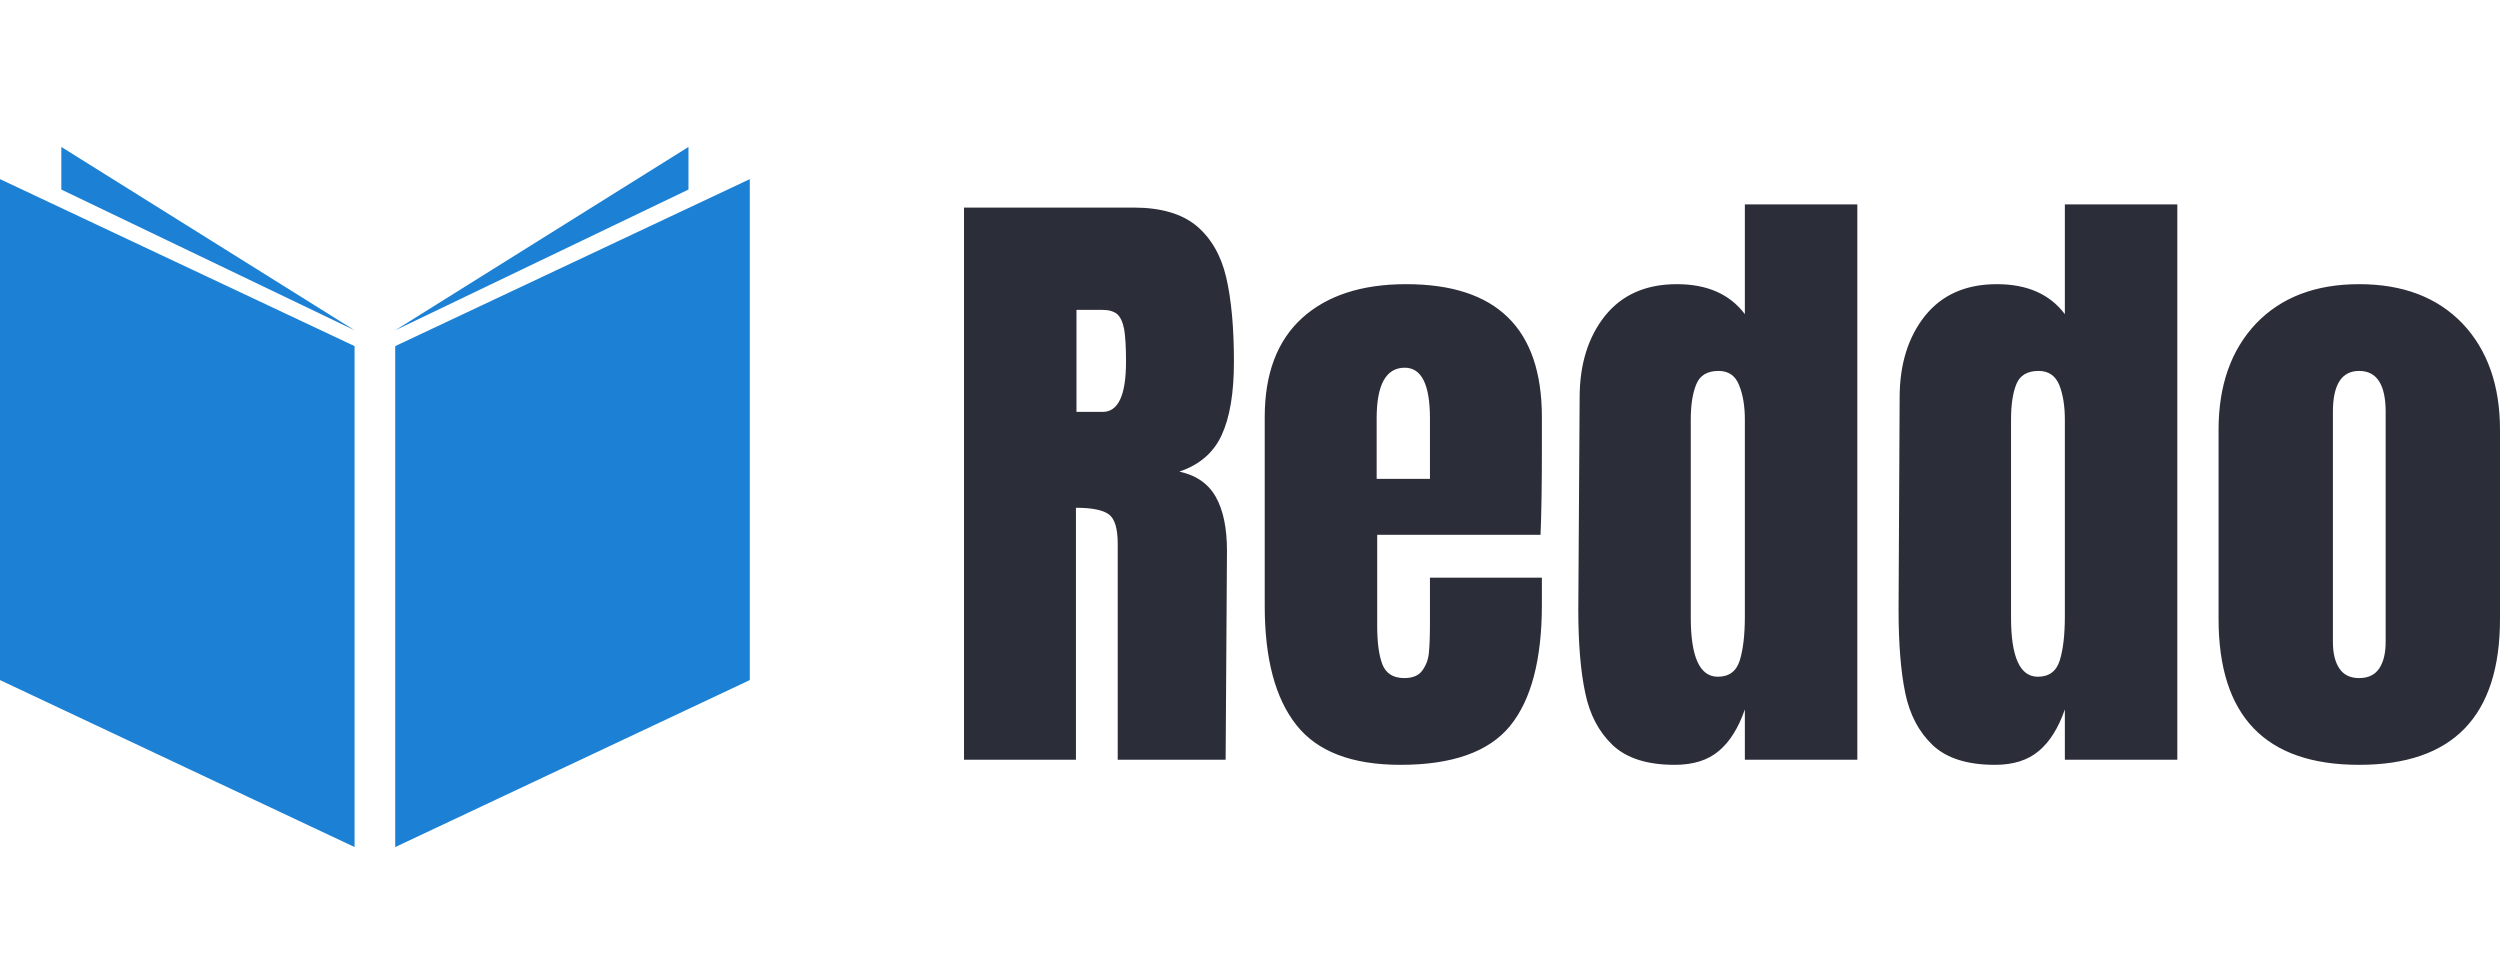
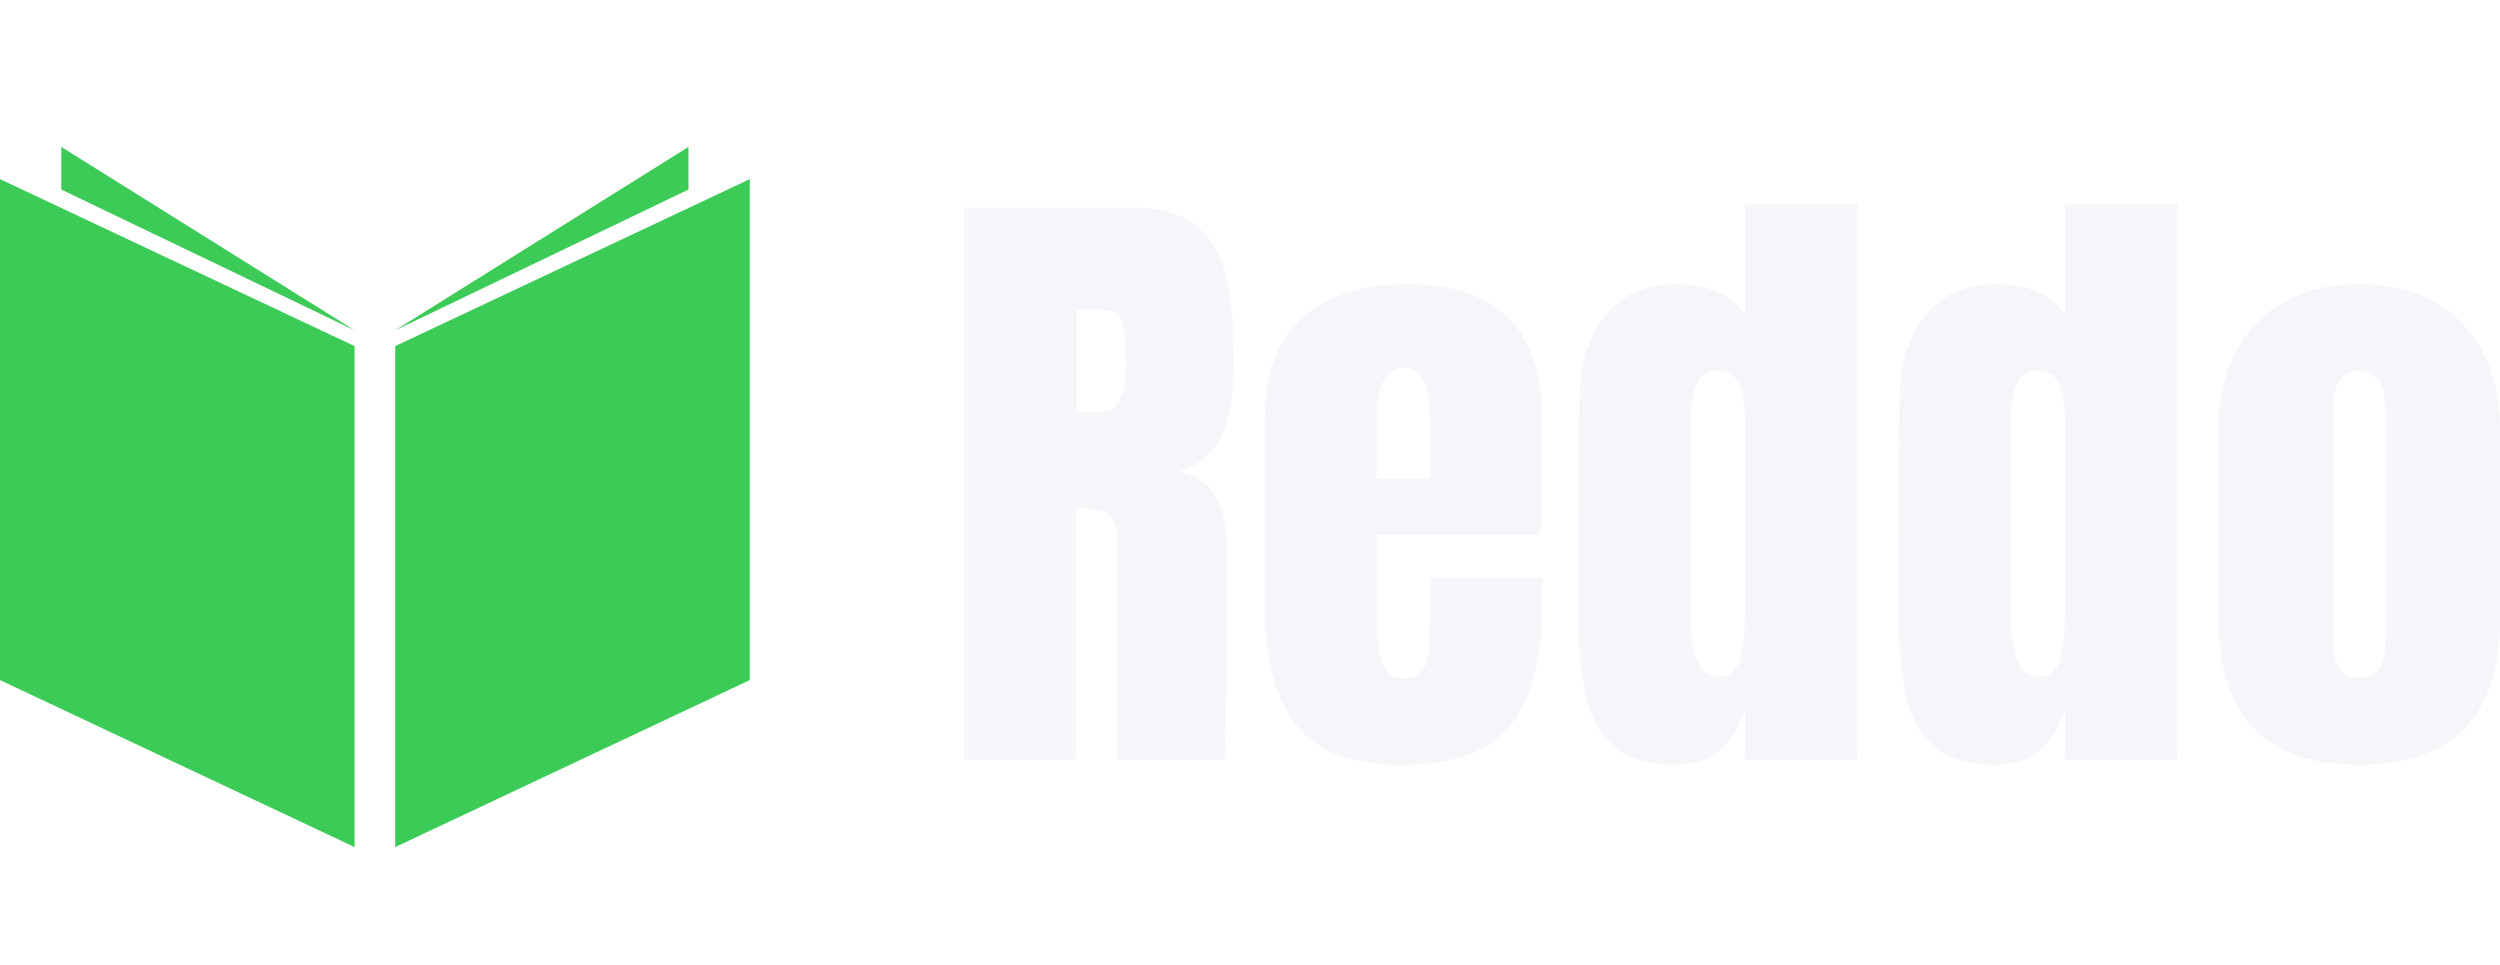
<svg xmlns="http://www.w3.org/2000/svg" viewBox="0 0 93.36 36" width="93.36" height="36">
-   <g fill="#1c81d4" color="#1c81d4" transform="translate(0 4) scale(0.2800001)">
+   <g fill="#3BCB56" color="#3BCB56" transform="translate(0 4) scale(0.2800001)">
    <svg width="100.0" height="100.0" x="0.0" y="0.0" viewBox="0 0 100 100">
      <polygon points="91.822,10.995 91.822,5.312 52.71,29.765 " />
      <polygon points="52.71,31.876 52.71,98.688 100,76.418 100,9.605 " />
      <polygon points="8.178,10.995 8.178,5.312 47.29,29.765 " />
      <polygon points="47.29,31.876 47.29,98.688 0,76.418 0,9.605 " />
    </svg>
  </g>
-   <path fill="#2b2d38" fill-rule="nonzero" d="M0 20.74L0 0.12L6.34 0.12Q7.85 0.12 8.68 0.80Q9.50 1.49 9.79 2.72Q10.08 3.96 10.08 5.88L10.08 5.88Q10.08 7.63 9.62 8.62Q9.17 9.60 8.04 9.98L8.04 9.98Q8.98 10.18 9.40 10.92Q9.82 11.66 9.82 12.94L9.82 12.94L9.77 20.74L5.74 20.74L5.74 12.67Q5.74 11.81 5.40 11.57Q5.06 11.33 4.18 11.33L4.18 11.33L4.18 20.74L0 20.74ZM4.20 7.75L5.18 7.75Q6.05 7.75 6.05 5.88L6.05 5.88Q6.05 5.06 5.98 4.66Q5.90 4.25 5.71 4.09Q5.52 3.94 5.16 3.94L5.16 3.94L4.20 3.94L4.20 7.75ZM16.30 20.93Q13.58 20.93 12.41 19.44Q11.23 17.95 11.23 15L11.23 15L11.23 7.94Q11.23 5.52 12.62 4.25Q14.02 2.98 16.51 2.98L16.51 2.98Q21.58 2.98 21.58 7.94L21.58 7.94L21.58 9.22Q21.58 11.14 21.53 12.34L21.53 12.34L15.43 12.34L15.43 15.74Q15.43 16.66 15.62 17.17Q15.82 17.69 16.44 17.69L16.44 17.69Q16.92 17.69 17.12 17.40Q17.33 17.11 17.36 16.74Q17.40 16.37 17.40 15.65L17.40 15.65L17.40 13.94L21.58 13.94L21.58 14.95Q21.58 18.02 20.39 19.48Q19.20 20.93 16.30 20.93L16.30 20.93ZM15.41 10.25L17.40 10.25L17.40 7.99Q17.40 6.10 16.46 6.10L16.46 6.10Q15.41 6.10 15.41 7.99L15.41 7.99L15.41 10.25ZM26.54 20.93Q25.01 20.93 24.23 20.20Q23.45 19.46 23.20 18.25Q22.94 17.04 22.94 15.14L22.94 15.14L22.99 7.22Q22.99 5.35 23.94 4.16Q24.89 2.98 26.62 2.98L26.62 2.98Q28.32 2.98 29.16 4.10L29.16 4.10L29.16 0L33.36 0L33.36 20.74L29.16 20.74L29.16 18.86Q28.80 19.90 28.19 20.41Q27.58 20.93 26.54 20.93L26.54 20.93ZM28.15 17.64Q28.78 17.64 28.97 17.03Q29.16 16.42 29.16 15.38L29.16 15.38L29.16 14.64L29.16 8.04Q29.16 7.27 28.94 6.74Q28.73 6.22 28.18 6.22L28.18 6.22Q27.55 6.22 27.35 6.71Q27.14 7.20 27.14 8.04L27.14 8.04L27.14 15.43Q27.14 17.64 28.15 17.64L28.15 17.64ZM38.50 20.93Q36.96 20.93 36.18 20.20Q35.40 19.46 35.15 18.25Q34.90 17.04 34.90 15.14L34.90 15.14L34.94 7.22Q34.94 5.35 35.89 4.16Q36.84 2.98 38.57 2.98L38.57 2.98Q40.27 2.98 41.11 4.10L41.11 4.10L41.11 0L45.31 0L45.31 20.74L41.11 20.74L41.11 18.86Q40.75 19.90 40.14 20.41Q39.53 20.93 38.50 20.93L38.50 20.93ZM40.10 17.64Q40.73 17.64 40.92 17.03Q41.11 16.42 41.11 15.38L41.11 15.38L41.11 14.64L41.11 8.04Q41.11 7.27 40.90 6.74Q40.68 6.22 40.13 6.22L40.13 6.22Q39.50 6.22 39.30 6.71Q39.10 7.20 39.10 8.04L39.10 8.04L39.10 15.43Q39.10 17.64 40.10 17.64L40.10 17.64ZM52.10 20.93Q46.85 20.93 46.85 15.48L46.85 15.48L46.85 8.42Q46.85 5.93 48.25 4.45Q49.66 2.98 52.10 2.98L52.10 2.98Q54.55 2.98 55.96 4.45Q57.36 5.93 57.36 8.42L57.36 8.42L57.36 15.48Q57.36 20.93 52.10 20.93L52.10 20.93ZM52.10 17.69Q52.61 17.69 52.85 17.33Q53.09 16.97 53.09 16.34L53.09 16.34L53.09 7.75Q53.09 6.22 52.10 6.22L52.10 6.22Q51.12 6.22 51.12 7.75L51.12 7.75L51.12 16.34Q51.12 16.97 51.36 17.33Q51.60 17.69 52.10 17.69L52.10 17.69Z" transform="translate(36, 7.632)" />
+   <path fill="#f5f6f9" fill-rule="nonzero" d="M0 20.74L0 0.12L6.34 0.12Q7.85 0.12 8.68 0.80Q9.50 1.49 9.79 2.72Q10.08 3.96 10.08 5.88L10.08 5.88Q10.08 7.63 9.62 8.62Q9.17 9.60 8.04 9.98L8.04 9.98Q8.98 10.18 9.40 10.92Q9.82 11.66 9.82 12.94L9.82 12.94L9.77 20.74L5.74 20.74L5.74 12.67Q5.74 11.81 5.40 11.57Q5.06 11.33 4.18 11.33L4.18 11.33L4.18 20.74L0 20.74ZM4.20 7.75L5.18 7.75Q6.05 7.75 6.05 5.88L6.05 5.88Q6.05 5.06 5.98 4.66Q5.90 4.25 5.71 4.09Q5.52 3.94 5.16 3.94L5.16 3.94L4.20 3.94L4.20 7.75ZM16.30 20.93Q13.58 20.93 12.41 19.44Q11.23 17.95 11.23 15L11.23 15L11.23 7.94Q11.23 5.52 12.62 4.25Q14.02 2.98 16.51 2.98L16.51 2.98Q21.58 2.98 21.58 7.94L21.58 7.94L21.58 9.22Q21.58 11.14 21.53 12.34L21.53 12.34L15.43 12.34L15.43 15.74Q15.43 16.66 15.62 17.17Q15.82 17.69 16.44 17.69L16.44 17.69Q16.92 17.69 17.12 17.40Q17.33 17.11 17.36 16.74Q17.40 16.37 17.40 15.65L17.40 15.65L17.40 13.94L21.58 13.94L21.58 14.95Q21.58 18.02 20.39 19.48Q19.20 20.93 16.30 20.93L16.30 20.93ZM15.41 10.25L17.40 10.25L17.40 7.99Q17.40 6.10 16.46 6.10L16.46 6.10Q15.41 6.10 15.41 7.99L15.41 7.99L15.41 10.25ZM26.54 20.93Q25.01 20.93 24.23 20.20Q23.45 19.46 23.20 18.25Q22.94 17.04 22.94 15.14L22.94 15.14L22.99 7.22Q22.99 5.35 23.94 4.16Q24.89 2.98 26.62 2.98L26.62 2.98Q28.32 2.98 29.16 4.10L29.16 4.10L29.16 0L33.36 0L33.36 20.74L29.16 20.74L29.16 18.86Q28.80 19.90 28.19 20.41Q27.58 20.93 26.54 20.93L26.54 20.93ZM28.15 17.64Q28.78 17.64 28.97 17.03Q29.16 16.42 29.16 15.38L29.16 15.38L29.16 14.64L29.16 8.04Q29.16 7.27 28.94 6.74Q28.73 6.22 28.18 6.22L28.18 6.22Q27.55 6.22 27.35 6.71Q27.14 7.20 27.14 8.04L27.14 8.04L27.14 15.43Q27.14 17.64 28.15 17.64L28.15 17.64ZM38.50 20.93Q36.96 20.93 36.18 20.20Q35.40 19.46 35.15 18.25Q34.90 17.04 34.90 15.14L34.90 15.14L34.94 7.22Q34.94 5.35 35.89 4.16Q36.84 2.98 38.57 2.98L38.57 2.98Q40.27 2.98 41.11 4.10L41.11 4.10L41.11 0L45.31 0L45.31 20.74L41.11 20.74L41.11 18.86Q40.75 19.90 40.14 20.41Q39.53 20.93 38.50 20.93L38.50 20.93ZM40.10 17.64Q40.73 17.64 40.92 17.03Q41.11 16.42 41.11 15.38L41.11 15.38L41.11 14.64L41.11 8.04Q41.11 7.27 40.90 6.74Q40.68 6.22 40.13 6.22L40.13 6.22Q39.50 6.22 39.30 6.71Q39.10 7.20 39.10 8.04L39.10 8.04L39.10 15.43Q39.10 17.64 40.10 17.64L40.10 17.64ZM52.10 20.93Q46.85 20.93 46.85 15.48L46.85 15.48L46.85 8.42Q46.85 5.93 48.25 4.45Q49.66 2.98 52.10 2.98L52.10 2.98Q54.55 2.98 55.96 4.45Q57.36 5.93 57.36 8.42L57.36 8.42L57.36 15.48Q57.36 20.93 52.10 20.93L52.10 20.93ZM52.10 17.69Q52.61 17.69 52.85 17.33Q53.09 16.97 53.09 16.34L53.09 16.34L53.09 7.75Q53.09 6.22 52.10 6.22L52.10 6.22Q51.12 6.22 51.12 7.75L51.12 7.75L51.12 16.34Q51.12 16.97 51.36 17.33Q51.60 17.69 52.10 17.69L52.10 17.69Z" transform="translate(36, 7.632)" />
</svg>
